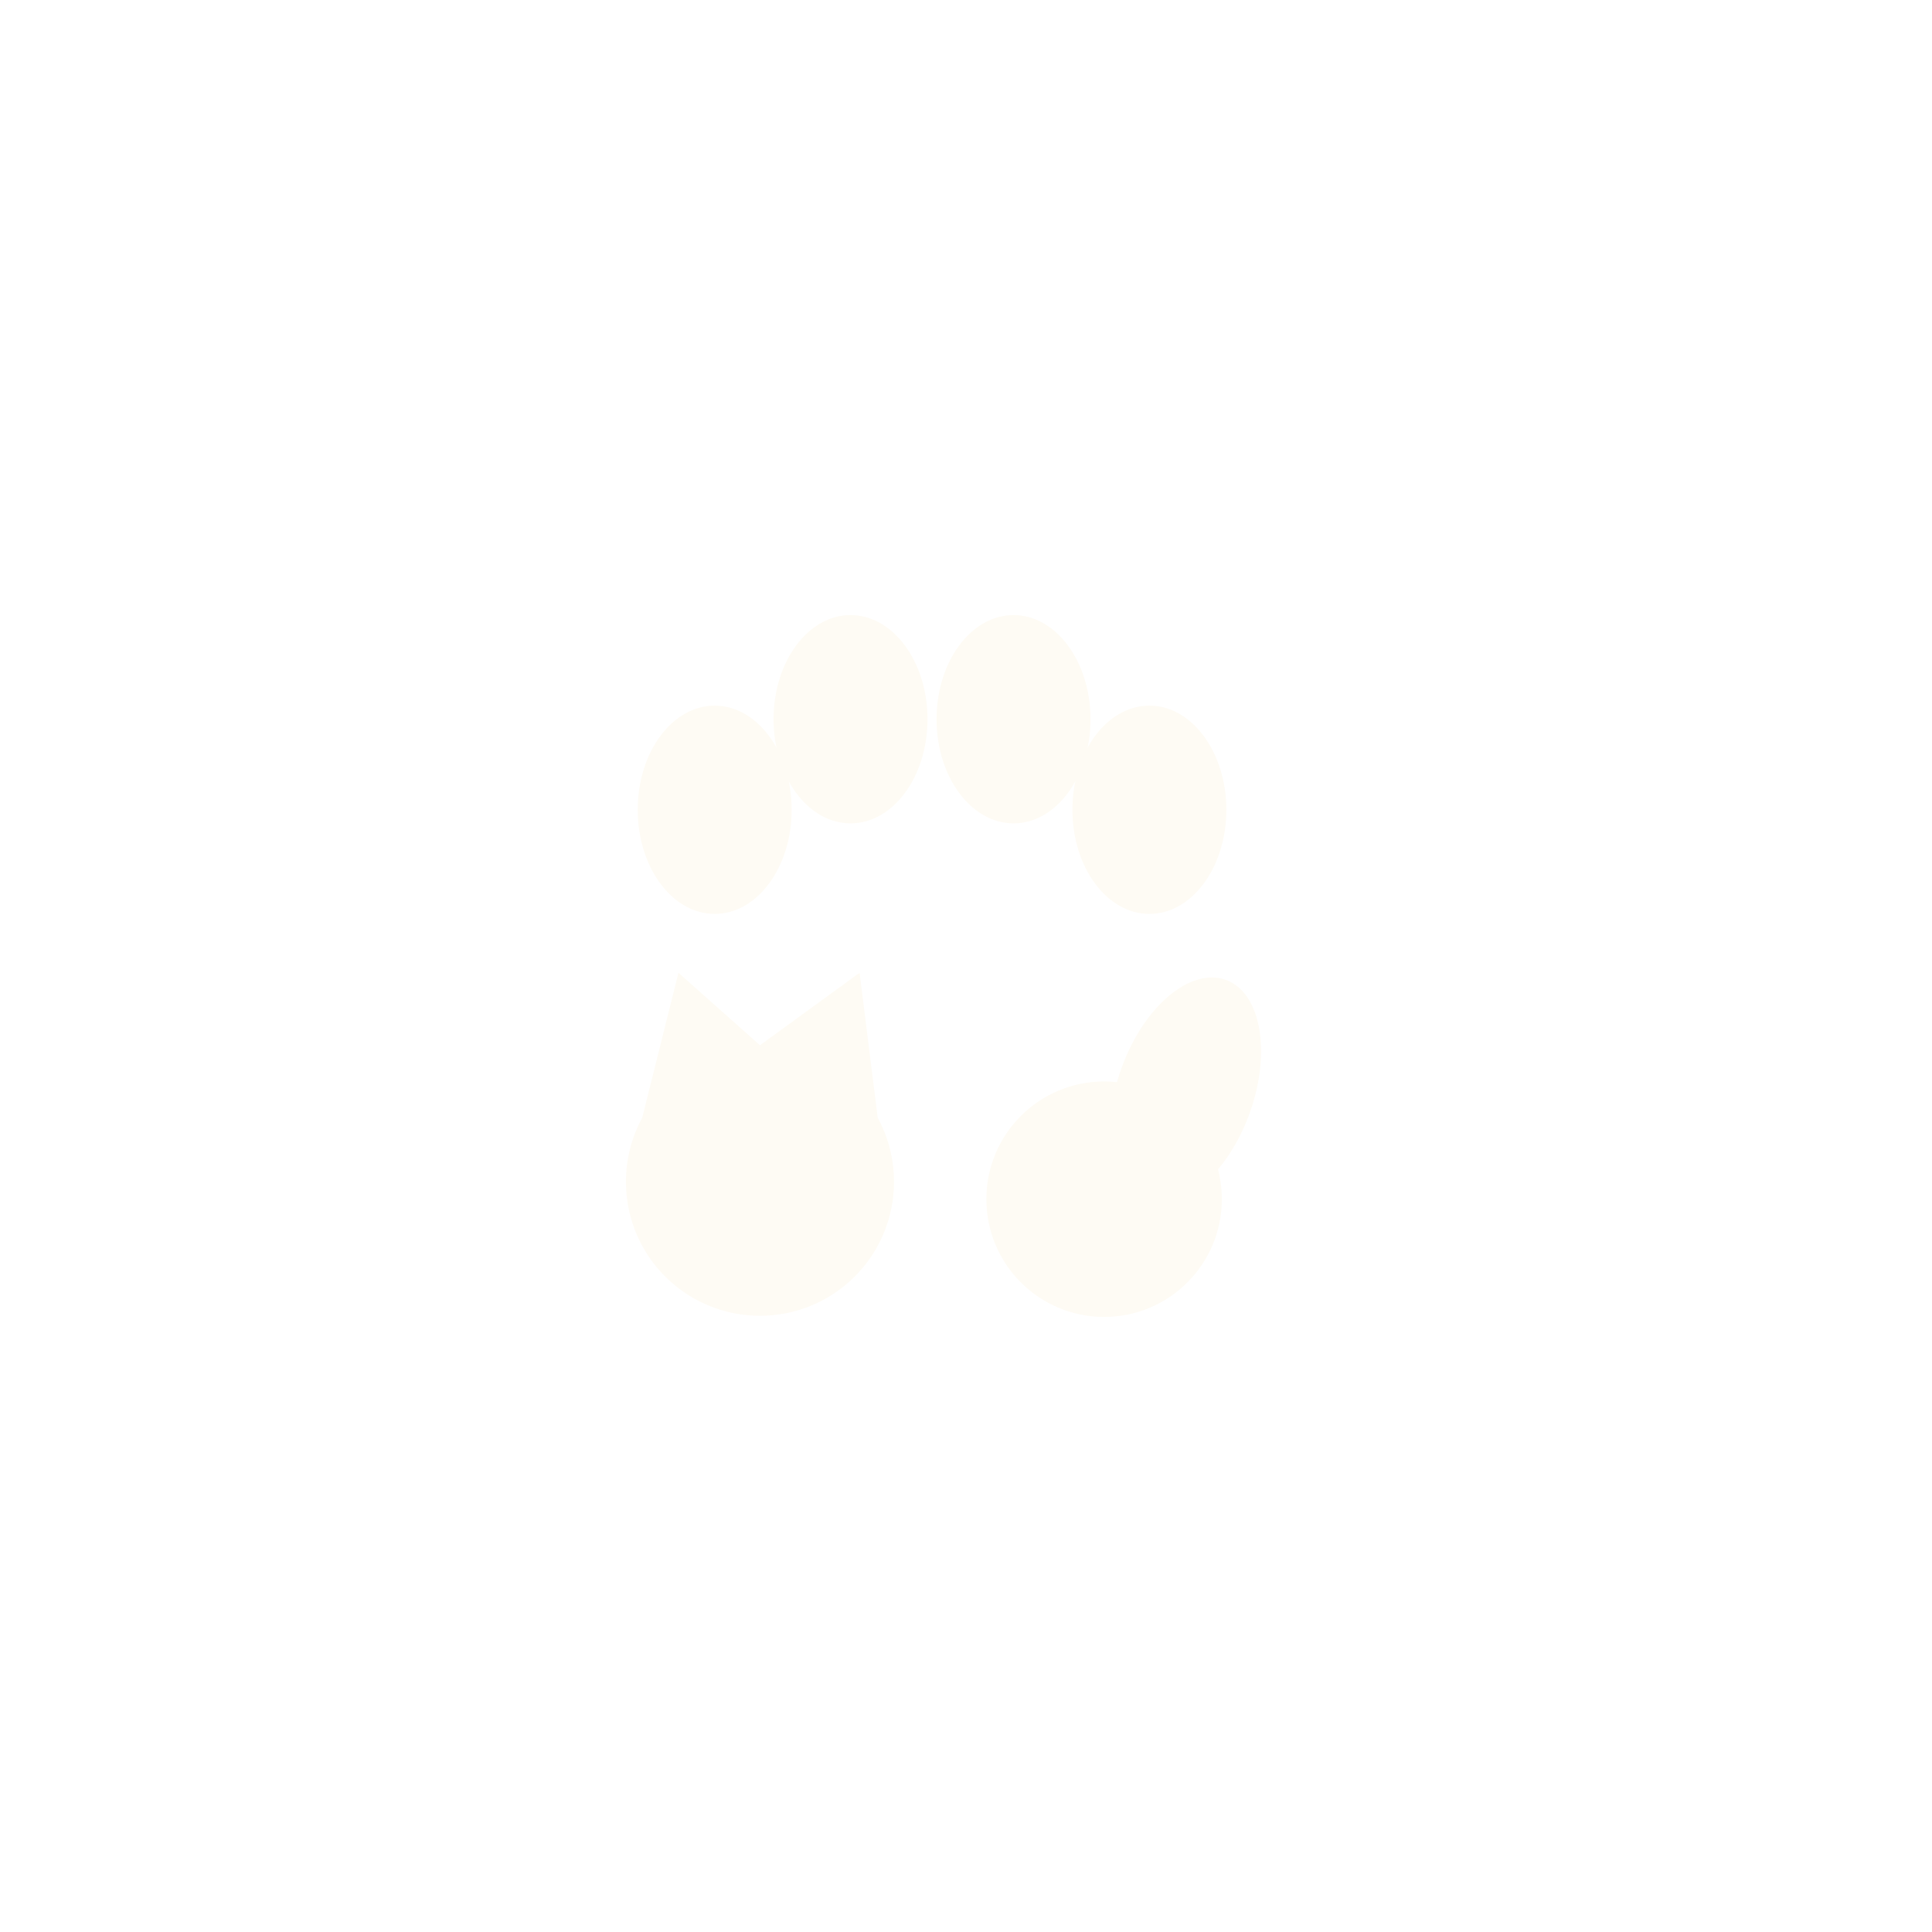
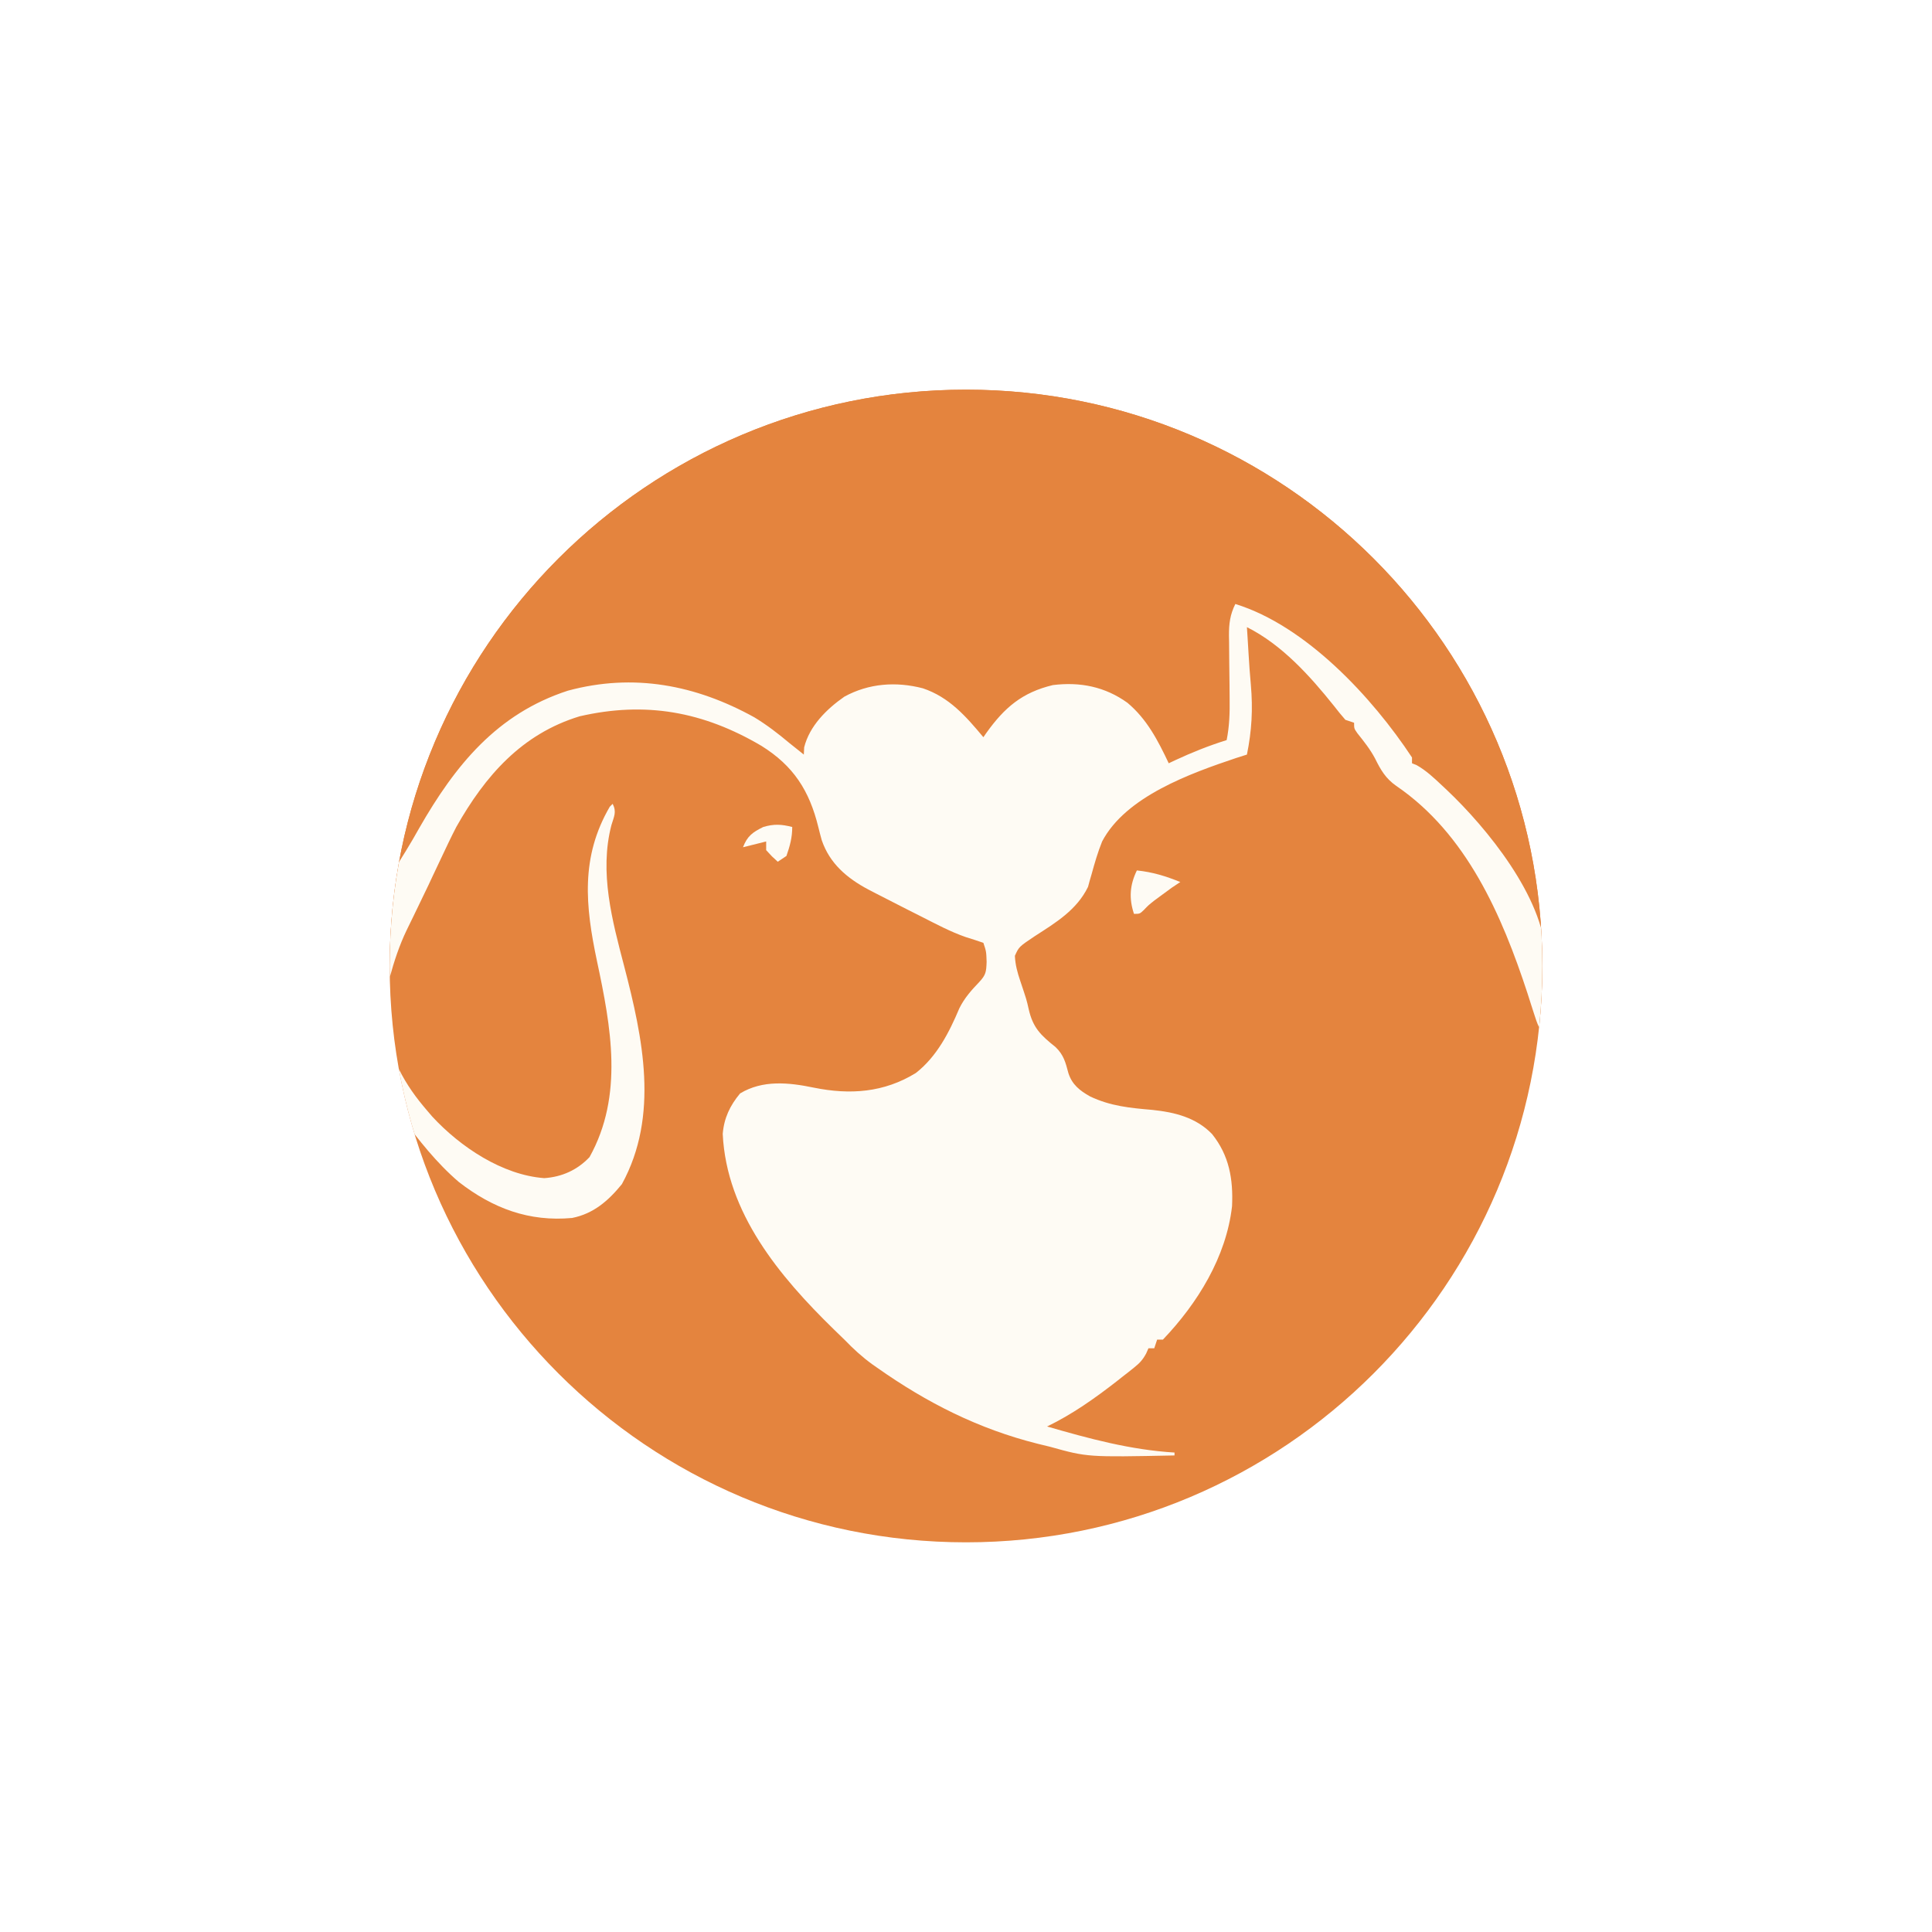
<svg xmlns="http://www.w3.org/2000/svg" width="1024" height="1024" viewBox="0 0 1024 1024">
-   <g transform="translate(512 512) scale(0.60) translate(-512 -512)">
-     <g transform="translate(2 22) scale(8)">
-       <g fill="#FEFBF4">
-         <ellipse cx="36" cy="44" rx="8.5" ry="11.5" />
-         <ellipse cx="51" cy="34" rx="8.5" ry="11.5" />
-         <ellipse cx="69" cy="34" rx="8.5" ry="11.5" />
-         <ellipse cx="84" cy="44" rx="8.5" ry="11.5" />
-         <path d="M32 62 L41 70 L52 62 L54 78 A14.8 14.8 0 1 1 28 78 Z" />
-         <circle cx="79" cy="87" r="13" />
-         <ellipse cx="88" cy="75" rx="7.5" ry="13" transform="rotate(20 88 75)" />
-       </g>
+   <defs>
+     <clipPath id="disc">
+       <circle cx="200" cy="200" r="199" />
+     </clipPath>
+   </defs>
+   <g transform="translate(512 512) scale(1.535) translate(-200 -200)">
+     <g clip-path="url(#disc)">
+       <path d="M0 0 C132 0 264 0 400 0 C400 132 400 264 400 400 C268 400 136 400 0 400 C0 268 0 136 0 0 Z " fill="#E4843E" transform="translate(0,0)" />
+       <path d="M0 0 C132 0 264 0 400 0 C400 74.25 400 148.5 400 225 C398.04 222.06 397.17 219.78 396.12 216.43 C395.76 215.32 395.4 214.2 395.03 213.05 C394.65 211.86 394.27 210.67 393.88 209.44 C385.05 182.49 372.86 154.39 348.56 137.81 C344.87 135.22 343.21 132.32 341.23 128.32 C339.54 125.14 337.38 122.43 335.14 119.63 C334 118 334 118 334 116 C333.01 115.67 332.02 115.34 331 115 C329.63 113.45 328.33 111.83 327.06 110.19 C318.76 99.82 309.05 89.03 297 83 C297.1 84.64 297.2 86.28 297.31 87.93 C297.39 89.37 297.48 90.81 297.57 92.25 C297.78 95.82 298.03 99.38 298.36 102.95 C299.09 111.3 298.68 118.78 297 127 C296.38 127.2 296.38 127.2 293.25 128.19 C277.61 133.45 255.18 141.42 247 157 C245.51 160.7 244.41 164.49 243.36 168.33 C243.14 169.09 242.92 169.84 242.69 170.62 C242.51 171.3 242.32 171.97 242.14 172.66 C238.26 180.64 231.06 184.99 223.84 189.64 C218.29 193.35 218.29 193.35 216.88 196.48 C217.03 199.63 217.74 202.2 218.75 205.19 C220.93 211.7 220.93 211.7 221.62 214.79 C223.08 221.3 225.77 223.88 230.92 227.99 C233.74 230.71 234.37 233.26 235.35 236.96 C236.62 240.95 239.29 243.04 242.85 245.04 C249.89 248.39 256.68 249.03 264.38 249.69 C272.05 250.49 279.41 252.3 284.94 258 C290.9 265.41 292.3 273.65 291.86 282.97 C289.87 300.45 279.97 316.45 268 329 C267.34 329 266.68 329 266 329 C265.67 329.99 265.34 330.98 265 332 C264.34 332 263.68 332 263 332 C262.73 332.6 262.47 333.21 262.19 333.83 C260.97 336.06 259.92 337.16 257.95 338.73 C257.34 339.22 256.73 339.71 256.1 340.21 C255.45 340.72 254.8 341.23 254.12 341.75 C253.79 342.01 253.79 342.01 252.1 343.35 C244.48 349.28 236.72 354.79 228 359 C242.5 363.2 256.85 367.09 272 368 C272 368.33 272 368.66 272 369 C241.97 369.61 241.97 369.61 229 366 C227.59 365.65 226.18 365.31 224.77 364.97 C204.33 359.85 186.52 350.83 169.38 338.75 C169.09 338.55 169.09 338.55 167.65 337.54 C164.09 334.96 161.05 332.16 158 329 C156.79 327.82 155.58 326.64 154.36 325.47 C135.67 307.23 117.31 285.31 116 258 C116.43 252.55 118.5 248.18 122 244 C129.78 239.29 138.78 240.2 147.44 242 C159.97 244.55 171.69 243.71 182.69 236.94 C189.97 231.23 194.2 222.93 197.71 214.59 C199.47 211.05 201.83 208.4 204.55 205.56 C206.86 203.08 207 202.06 207.12 198.56 C207 195 207 195 206 192 C203.96 191.3 201.91 190.62 199.84 189.99 C194.63 188.17 189.77 185.57 184.85 183.07 C183.01 182.13 181.16 181.2 179.3 180.27 C175.86 178.54 172.43 176.77 169 175 C168.1 174.53 167.2 174.07 166.27 173.59 C158.95 169.68 152.96 164.67 150.19 156.56 C149.77 155.05 149.37 153.53 149 152 C145.92 139.44 140.43 130.89 129.39 124 C109.25 112.12 89.37 108.55 66.6 113.78 C46.6 119.87 33.98 134.33 24 152 C22.14 155.61 20.41 159.26 18.69 162.94 C17.73 164.96 16.78 166.98 15.82 169.01 C15.35 170.01 14.88 171.01 14.4 172.05 C13.08 174.83 11.74 177.6 10.39 180.37 C9.99 181.2 9.58 182.04 9.17 182.9 C8.42 184.45 7.66 185.99 6.91 187.53 C4.34 192.87 2.56 198.29 1 204 C0.67 204 0.34 204 0 204 C0 136.68 0 69.36 0 0 Z " fill="#E4843E" transform="translate(0,0)" />
+       <path d="M0 0 C24.41 7.54 47.31 32.24 61 53 C61 53.66 61 54.32 61 55 C61.53 55.22 62.06 55.43 62.61 55.65 C65.9 57.51 68.51 59.99 71.25 62.56 C71.83 63.1 72.41 63.65 73 64.2 C86.84 77.28 106.42 101.3 107.11 121.28 C107.11 122.62 107.11 123.95 107.1 125.29 C107.1 125.65 107.1 125.65 107.09 127.43 C107.09 129.68 107.08 131.94 107.06 134.19 C107.06 135.72 107.05 137.24 107.05 138.77 C107.04 142.51 107.02 146.26 107 150 C105.04 147.06 104.17 144.78 103.12 141.43 C102.76 140.32 102.4 139.2 102.03 138.05 C101.65 136.86 101.27 135.67 100.88 134.44 C92.05 107.49 79.86 79.39 55.56 62.81 C51.87 60.22 50.21 57.32 48.23 53.32 C46.54 50.14 44.38 47.43 42.14 44.63 C41 43 41 43 41 41 C40.01 40.67 39.02 40.34 38 40 C36.63 38.45 35.33 36.83 34.06 35.19 C25.76 24.82 16.05 14.03 4 8 C4.1 9.64 4.2 11.28 4.31 12.93 C4.39 14.37 4.48 15.81 4.57 17.25 C4.78 20.82 5.03 24.38 5.36 27.95 C6.09 36.3 5.68 43.78 4 52 C3.38 52.2 3.38 52.2 0.25 53.19 C-15.39 58.45 -37.82 66.42 -46 82 C-47.49 85.7 -48.59 89.49 -49.64 93.33 C-49.86 94.09 -50.08 94.84 -50.31 95.62 C-50.4 95.96 -50.4 95.96 -50.86 97.66 C-54.74 105.64 -61.94 109.99 -69.16 114.64 C-74.71 118.35 -74.71 118.35 -76.12 121.48 C-75.97 124.63 -75.26 127.2 -74.25 130.19 C-72.07 136.7 -72.07 136.7 -71.38 139.79 C-69.92 146.3 -67.23 148.88 -62.08 152.99 C-59.26 155.71 -58.63 158.26 -57.65 161.96 C-56.38 165.95 -53.71 168.04 -50.15 170.04 C-43.11 173.39 -36.32 174.03 -28.62 174.69 C-20.95 175.49 -13.59 177.3 -8.06 183 C-2.1 190.41 -0.7 198.65 -1.14 207.97 C-3.13 225.45 -13.03 241.45 -25 254 C-25.66 254 -26.32 254 -27 254 C-27.33 254.99 -27.66 255.98 -28 257 C-28.66 257 -29.32 257 -30 257 C-30.27 257.6 -30.53 258.21 -30.81 258.83 C-32.03 261.06 -33.08 262.16 -35.05 263.73 C-35.66 264.22 -36.27 264.71 -36.9 265.21 C-37.55 265.72 -38.2 266.23 -38.88 266.75 C-39.21 267.01 -39.21 267.01 -40.9 268.35 C-48.52 274.28 -56.28 279.79 -65 284 C-50.5 288.2 -36.15 292.09 -21 293 C-21 293.33 -21 293.66 -21 294 C-51.03 294.61 -51.03 294.61 -64 291 C-65.41 290.65 -66.82 290.31 -68.23 289.97 C-88.67 284.85 -106.48 275.83 -123.62 263.75 C-123.91 263.55 -123.91 263.55 -125.35 262.54 C-128.91 259.96 -131.95 257.16 -135 254 C-136.21 252.82 -137.42 251.64 -138.64 250.47 C-157.33 232.23 -175.69 210.31 -177 183 C-176.57 177.55 -174.5 173.18 -171 169 C-163.22 164.29 -154.22 165.2 -145.56 167 C-133.03 169.55 -121.31 168.71 -110.31 161.94 C-103.03 156.23 -98.8 147.93 -95.29 139.59 C-93.53 136.05 -91.17 133.4 -88.45 130.56 C-86.14 128.08 -86 127.06 -85.88 123.56 C-86 120 -86 120 -87 117 C-89.04 116.3 -91.09 115.62 -93.16 114.99 C-98.37 113.17 -103.23 110.57 -108.15 108.07 C-109.99 107.13 -111.84 106.2 -113.7 105.27 C-117.14 103.54 -120.57 101.77 -124 100 C-124.9 99.53 -125.8 99.07 -126.73 98.59 C-134.05 94.68 -140.04 89.67 -142.81 81.56 C-143.23 80.05 -143.63 78.53 -144 77 C-147.08 64.44 -152.57 55.89 -163.61 49 C-183.75 37.12 -203.63 33.55 -226.4 38.78 C-246.4 44.87 -259.02 59.33 -269 77 C-270.86 80.61 -272.59 84.26 -274.31 87.94 C-275.27 89.96 -276.22 91.98 -277.18 94.01 C-277.65 95.01 -278.12 96.01 -278.6 97.05 C-279.92 99.83 -281.26 102.6 -282.61 105.37 C-283.01 106.2 -283.42 107.04 -283.83 107.9 C-284.58 109.45 -285.34 110.99 -286.09 112.53 C-288.66 117.87 -290.44 123.29 -292 129 C-292.33 129 -292.66 129 -293 129 C-294.63 98.36 -294.63 98.36 -286.37 85.21 C-284.77 82.63 -283.28 80.01 -281.79 77.37 C-269.39 55.71 -254.96 37.88 -230.45 29.93 C-207.82 23.82 -186.36 27.91 -166.09 39.13 C-161.76 41.75 -157.87 44.75 -154 48 C-152.99 48.8 -151.98 49.61 -150.94 50.44 C-150.3 50.95 -149.66 51.47 -149 52 C-148.96 51.17 -148.92 50.35 -148.88 49.5 C-147.02 42.1 -141.15 36.29 -135 32 C-126.57 27.38 -117.11 26.71 -107.88 29.12 C-98.76 32.2 -93.03 38.78 -87 46 C-86.65 45.49 -86.3 44.98 -85.93 44.46 C-79.7 35.77 -73.62 30.54 -63 28 C-53.6 26.83 -44.97 28.56 -37.25 34.12 C-30.5 39.78 -26.71 47.16 -23 55 C-22.66 54.84 -22.66 54.84 -20.91 54.01 C-15.02 51.27 -9.2 48.93 -3 47 C-2.04 42.2 -1.9 37.58 -1.97 32.71 C-1.99 31.12 -2 29.52 -2.01 27.92 C-2.03 25.42 -2.06 22.93 -2.1 20.43 C-2.13 18 -2.14 15.58 -2.16 13.15 C-2.17 12.78 -2.17 12.78 -2.2 10.9 C-2.22 6.81 -1.83 3.68 0 0 Z " fill="#FEFBF4" transform="translate(293,75)" />
+       <path d="M0 0 C1.43 2.86 0.46 4.34 -0.44 7.38 C-4.67 23.69 -0.17 40.28 4 56.19 C10.42 80.86 16.14 107.65 3.19 131.31 C-1.48 137.05 -6.6 141.53 -14 143 C-28.85 144.37 -41.37 139.69 -53.11 130.59 C-60.83 123.97 -66.97 116.14 -73 108 C-67.67 134.36 -54.83 159.19 -38 180 C-37.42 180.73 -36.83 181.46 -36.23 182.21 C-26.29 194.63 -16.23 205.09 -3.61 214.76 C-1.55 216.35 0.47 217.99 2.5 219.62 C27.02 238.46 56.8 249.35 87 255 C87 255.33 87 255.66 87 256 C32.55 256 -21.9 256 -78 256 C-78 199.24 -78 142.48 -78 84 C-76.31 86.54 -75.09 88.88 -73.81 91.62 C-71.14 96.99 -67.91 101.48 -64 106 C-63.44 106.66 -62.88 107.31 -62.3 107.99 C-52.6 118.49 -38.09 128.18 -23.62 129.25 C-17.5 128.83 -12.23 126.45 -8 122 C3.86 100.69 -0.58 76.98 -5.42 54.3 C-9.43 35.32 -11.16 18.44 -1 1 C-0.67 0.67 -0.34 0.34 0 0 Z " fill="#FEFBF4" transform="translate(78,144)" />
+       <path d="M0 0 C56.1 0 112.2 0 170 0 C170 57.09 170 114.18 170 173 C169.67 173 169.34 173 169 173 C168.95 172.69 168.95 172.69 168.68 171.13 C164.66 147.99 158.46 125.61 147 105 C146.34 103.78 145.68 102.55 145.02 101.32 C143.84 99.13 142.65 96.95 141.45 94.77 C140.12 92.22 139.01 89.69 138 87 C137.34 87 136.68 87 136 87 C134.51 85.16 134.51 85.16 132.69 82.5 C121.42 66.64 109.24 52.6 93.25 41.34 C92.61 40.89 91.97 40.44 91.31 39.98 C90.03 39.09 88.75 38.2 87.47 37.32 C85.95 36.26 84.47 35.14 83 34 C83 33.34 83 32.68 83 32 C82.3 31.74 81.61 31.49 80.89 31.23 C77.66 29.85 74.77 28.17 71.75 26.38 C49.49 13.52 25.38 5.14 0 1 C0 0.67 0 0.34 0 0 Z " fill="#FEFBF4" transform="translate(230,0)" />
+       <path d="M0 0 C0.33 0 0.66 0 1 0 C1 57.09 1 114.18 1 173 C-54.11 173 -109.22 173 -166 173 C-166 172.67 -166 172.34 -166 172 C-165.44 171.89 -164.89 171.77 -164.31 171.65 C-134.15 165.34 -104.28 155.28 -80 135.62 C-79.71 135.39 -79.71 135.39 -78.21 134.19 C-77.03 133.24 -75.84 132.29 -74.66 131.33 C-73.17 130.13 -71.66 128.96 -70.16 127.79 C-57.35 117.67 -46.73 106.15 -37.33 92.86 C-36.14 91.19 -34.91 89.55 -33.68 87.91 C-14.67 61.98 -4.95 31.41 0 0 Z " fill="#FEFBF4" transform="translate(399,227)" />
+       <path d="M0 0 C55.77 0 111.54 0 169 0 C169 0.33 169 0.66 169 1 C167.79 1.22 166.58 1.44 165.33 1.66 C135.07 7.31 103.13 17.64 79.36 38 C76.63 40.31 73.76 42.39 70.88 44.5 C57.07 54.97 41.84 69.32 34 85 C33.34 85 32.68 85 32 85 C31.74 85.69 31.49 86.39 31.23 87.11 C29.85 90.36 28.17 93.27 26.38 96.31 C14.25 117.3 4.61 139.86 1 164 C0.67 164 0.34 164 0 164 C0 109.88 0 55.76 0 0 Z " fill="#FEFBF4" transform="translate(0,0)" />
+       <path d="M0 0 C5.45 0.57 9.91 1.95 15 4 C14.01 4.66 13.02 5.32 12 6 C10.66 6.97 9.33 7.95 8 8.94 C7.32 9.44 6.64 9.95 5.94 10.46 C4 12 4 12 2.38 13.69 C1 15 1 15 -1 15 C-2.78 9.66 -2.45 5.05 0 0 Z " fill="#FEFBF4" transform="translate(259,167)" />
+       <path d="M0 0 C0 3.67 -0.8 6.54 -2 10 C-2.99 10.66 -3.98 11.32 -5 12 C-7 10.19 -7 10.19 -9 8 C-9 7.01 -9 6.02 -9 5 C-11.64 5.66 -14.28 6.32 -17 7 C-15.54 3.15 -13.66 1.79 -10 0 C-6.32 -1.1 -3.71 -0.95 0 0 Z " fill="#FEFBF4" transform="translate(140,152)" />
    </g>
  </g>
</svg>
